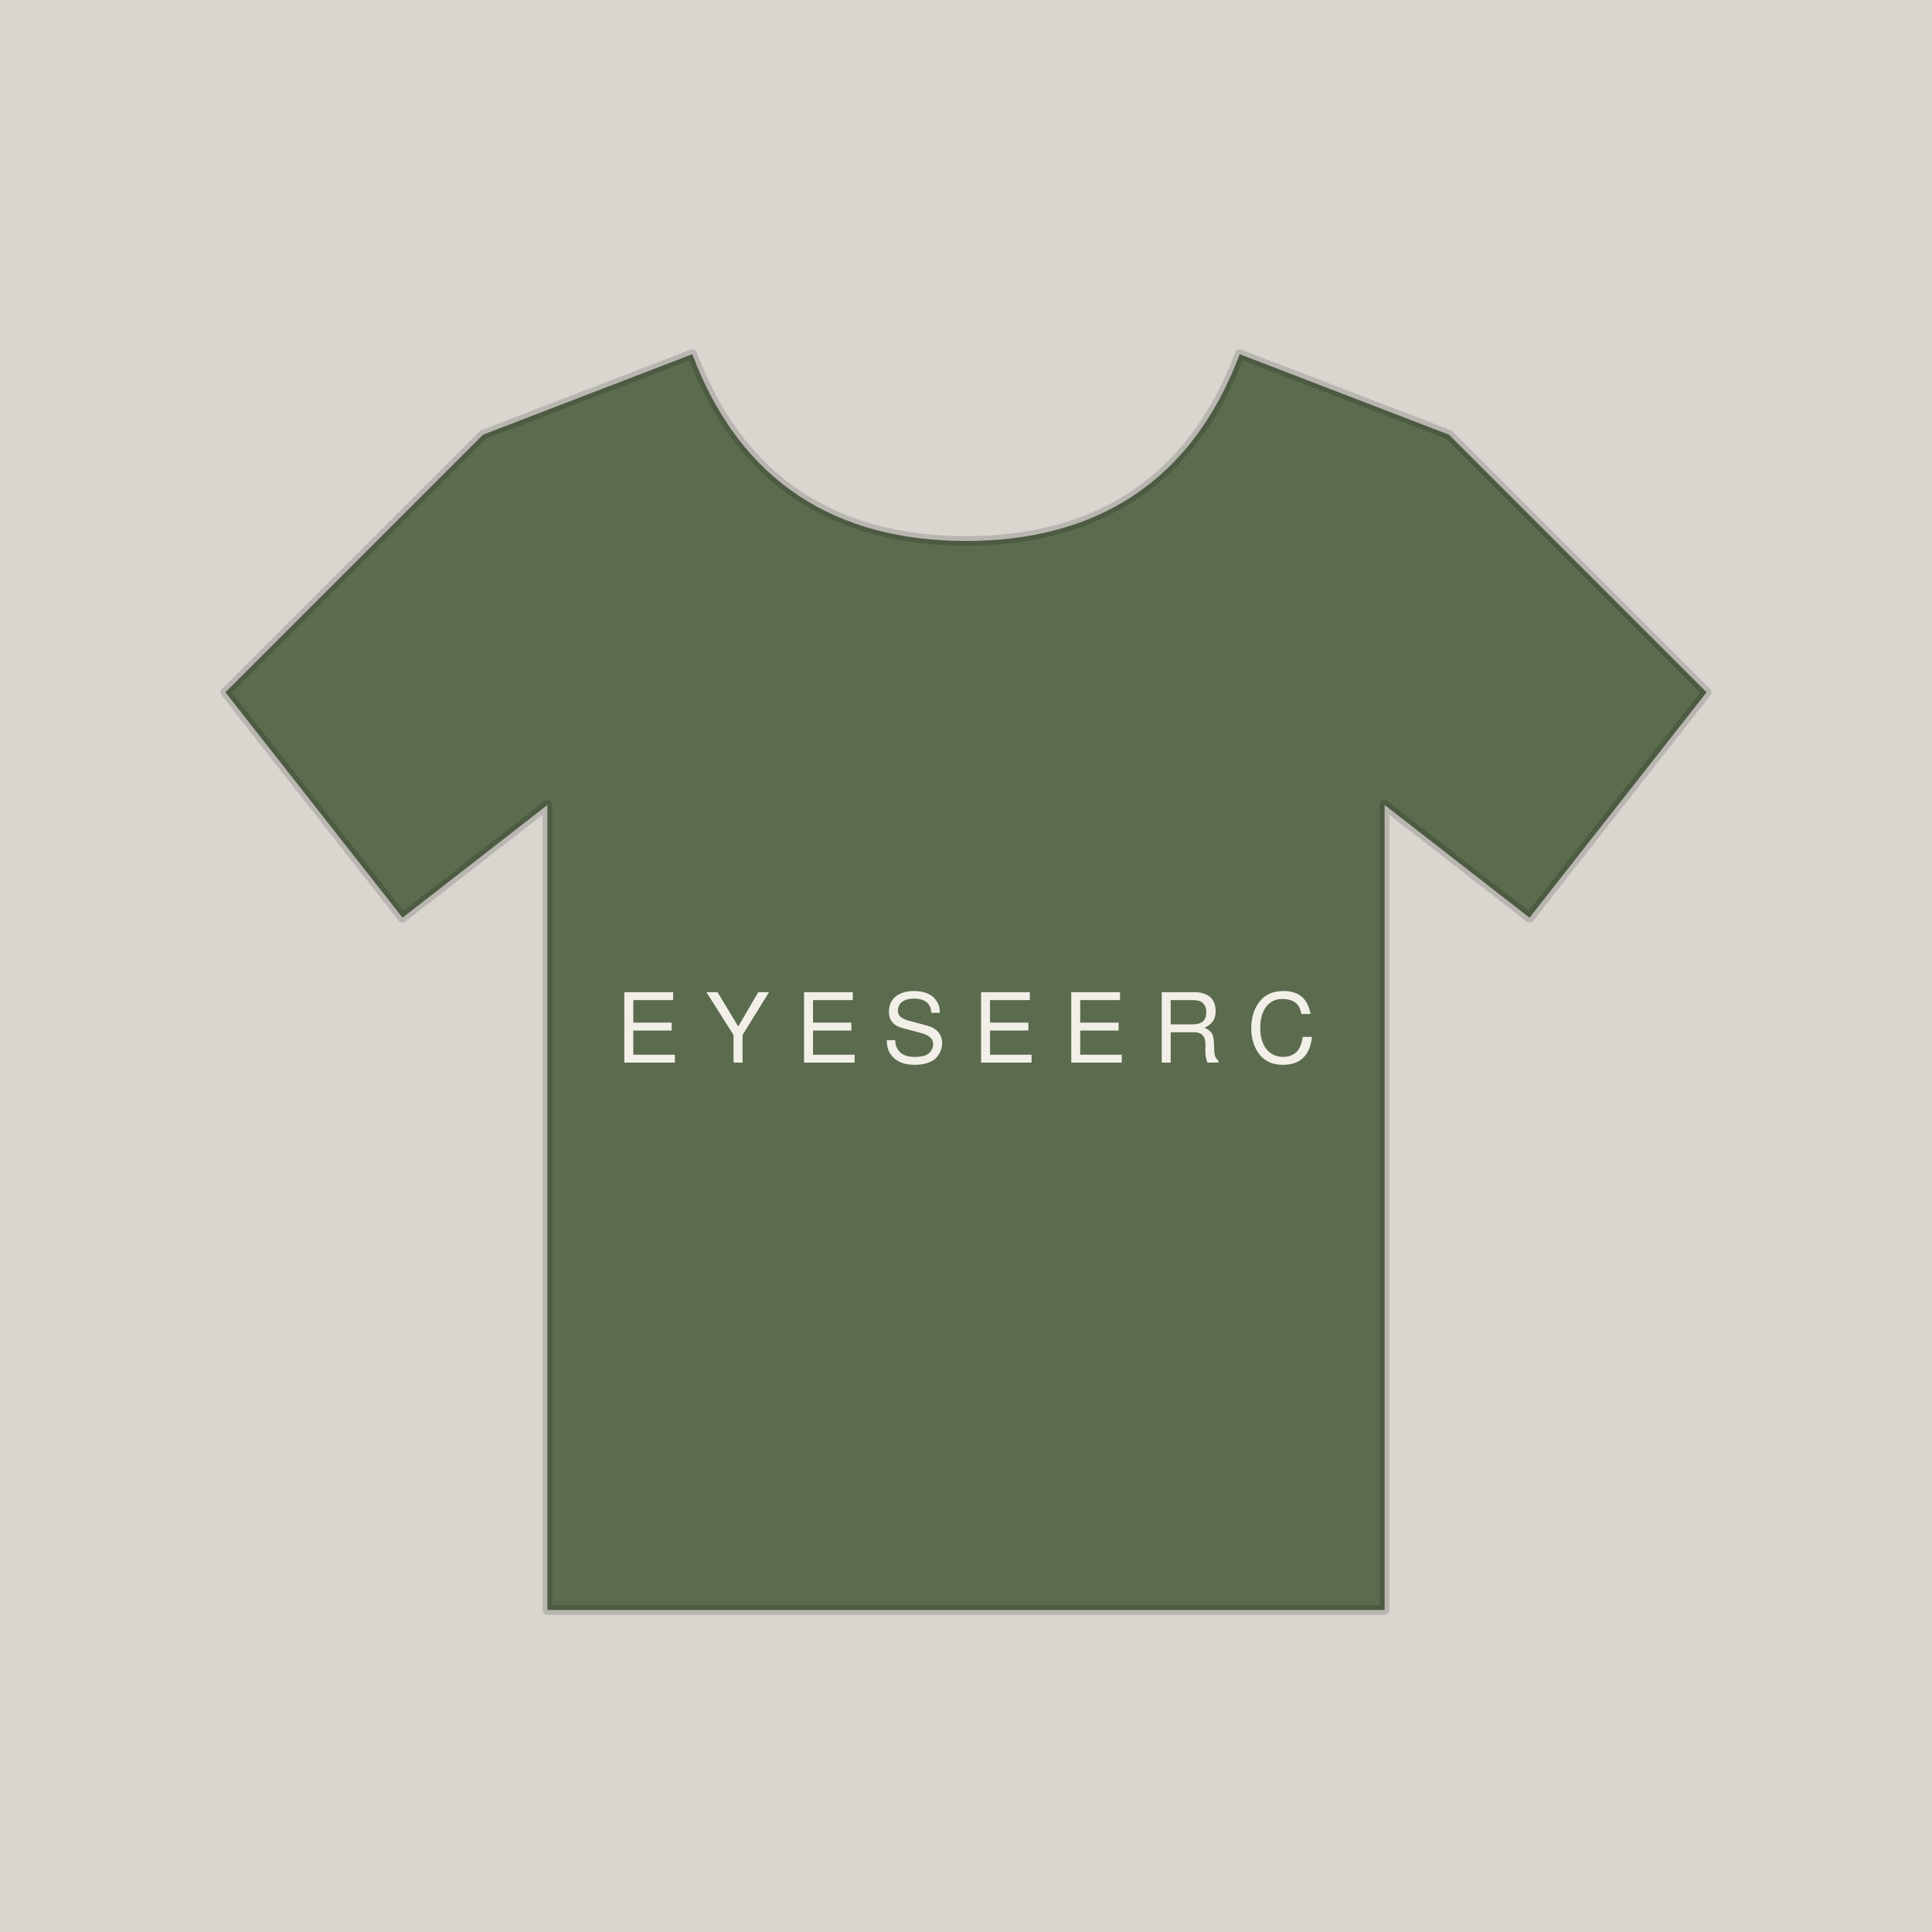
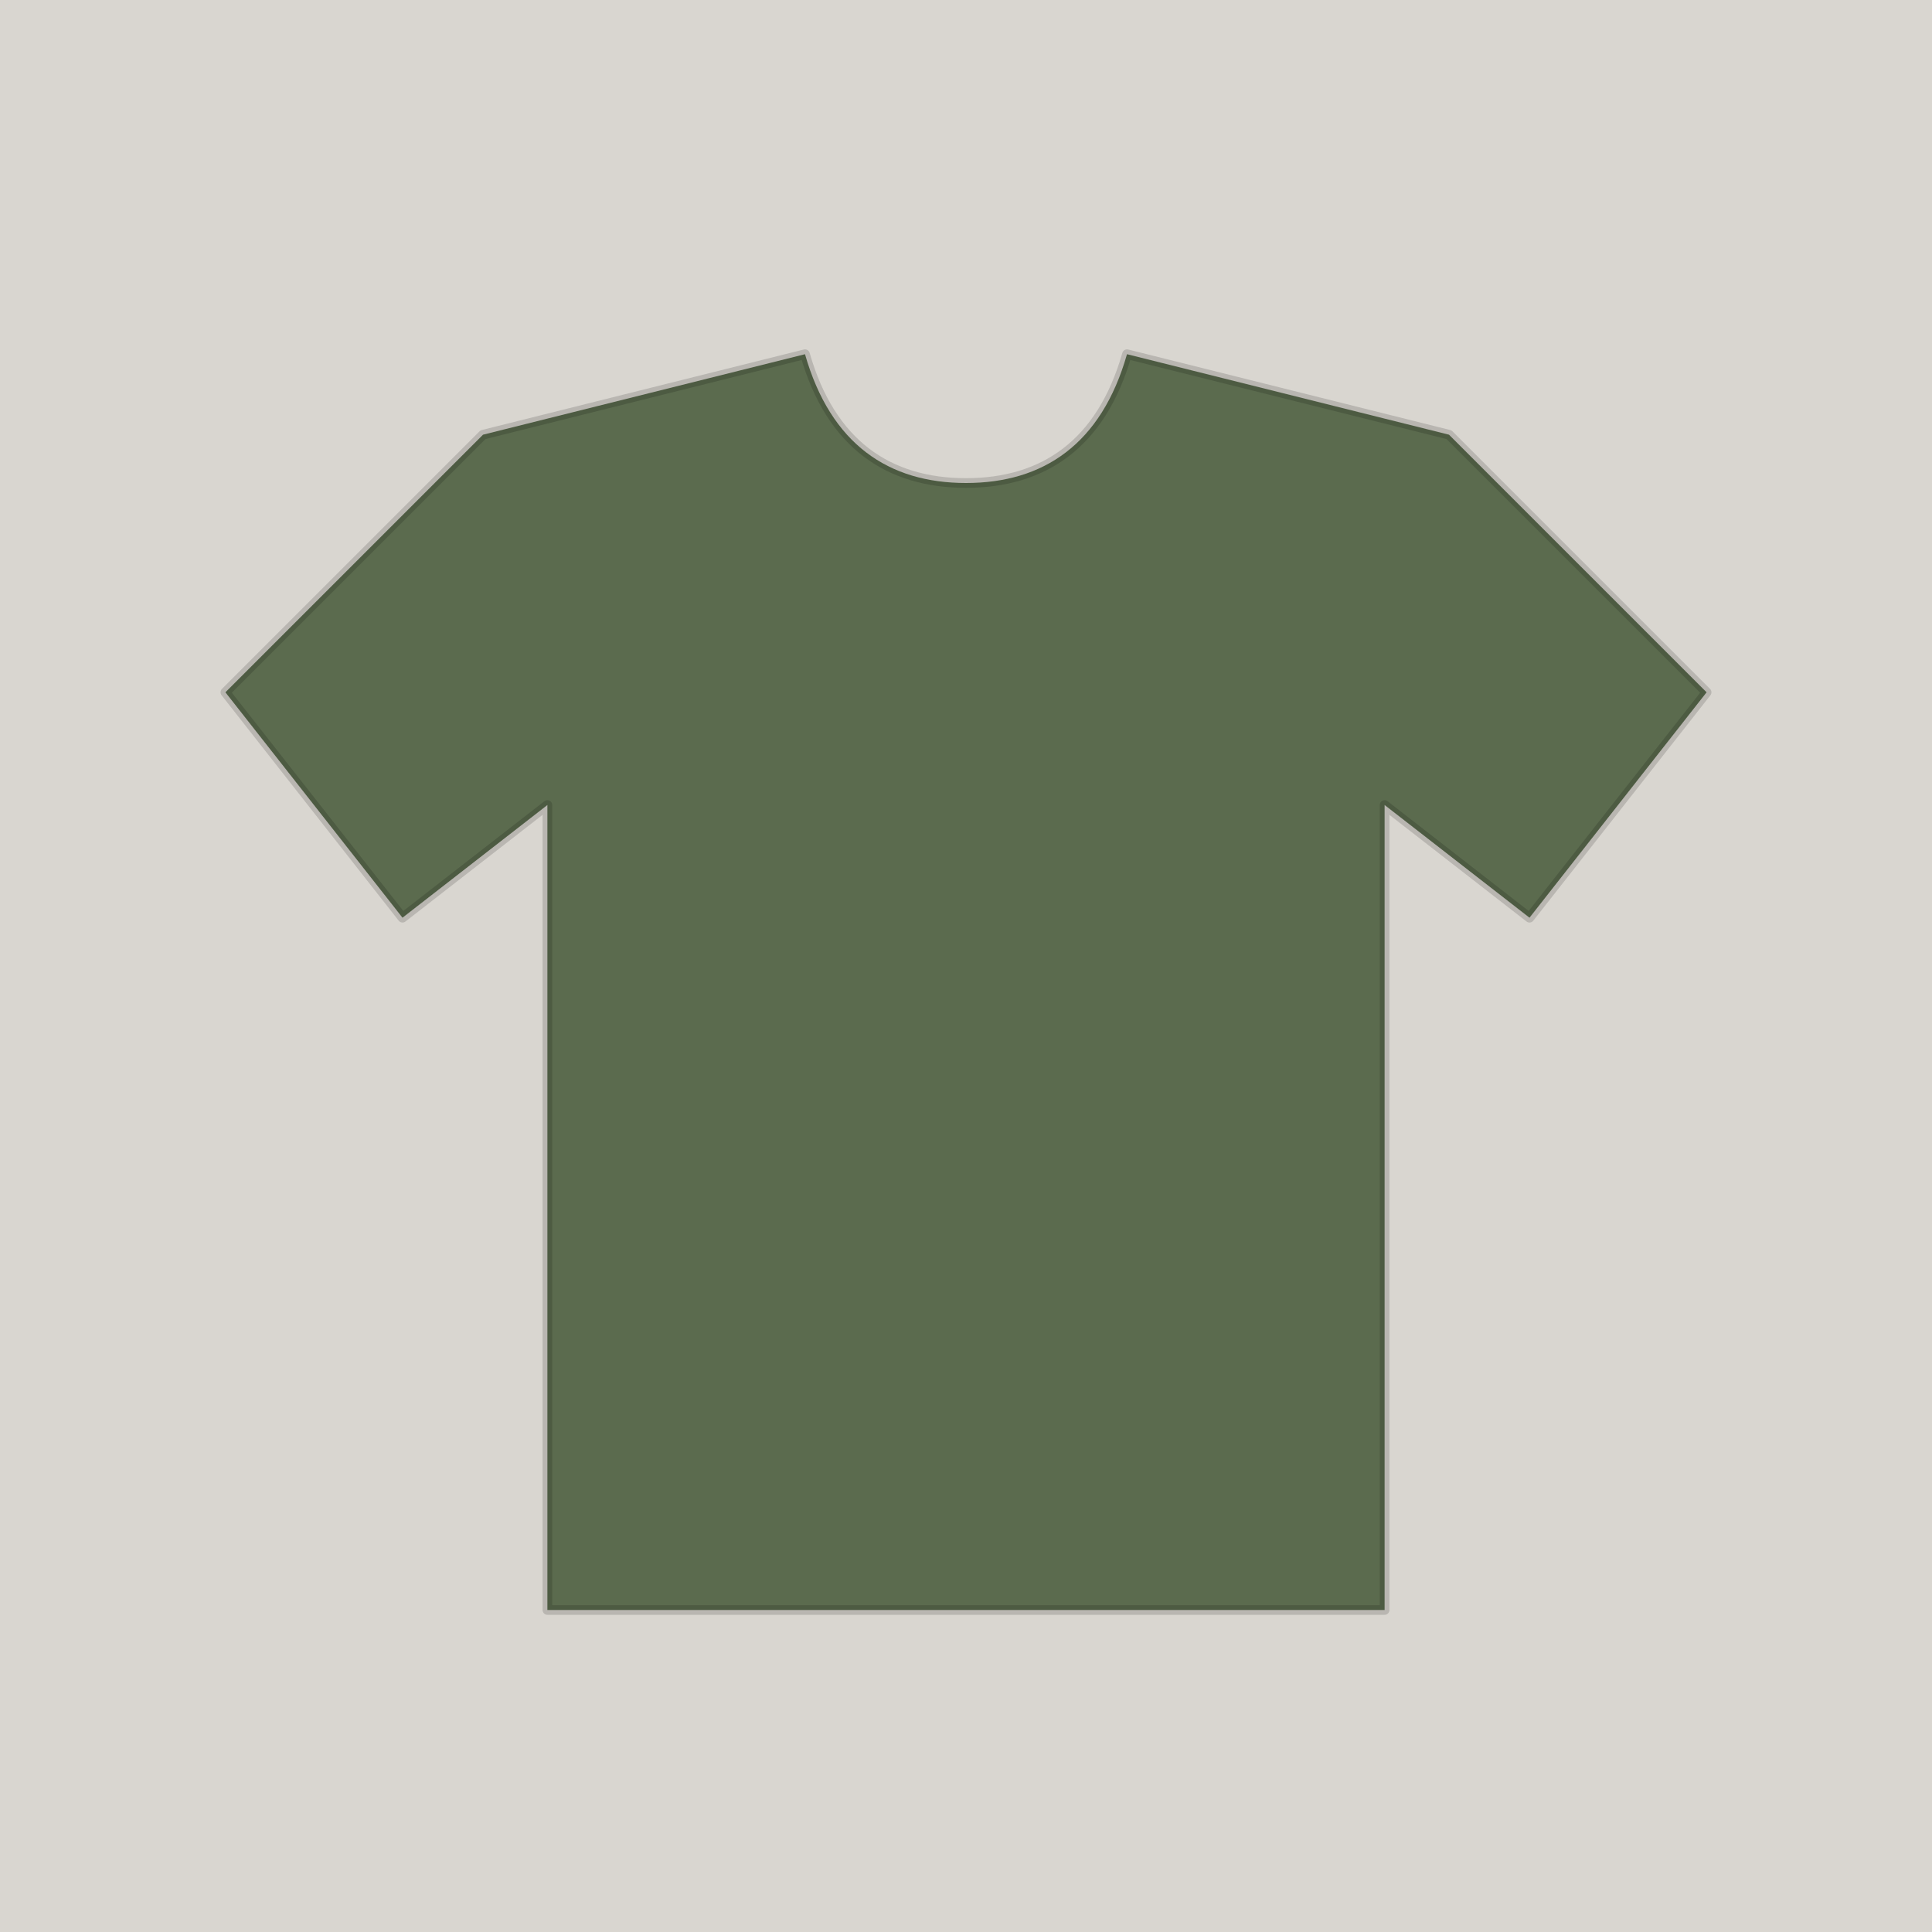
<svg xmlns="http://www.w3.org/2000/svg" viewBox="0 0 600 600">
  <rect width="600" height="600" fill="#d9d6d0" />
-   <path d="M215 110 L150 135 L70 215 L125 285 L170 250 L170 500 L430 500 L430 250 L475 285 L530 215 L450 135 L385 110 C370 150 340 168 300 168 C260 168 230 150 215 110 Z" fill="#5b6b4e" stroke="rgba(0,0,0,.15)" stroke-width="3" stroke-linejoin="round" />
-   <text x="300" y="330" text-anchor="middle" font-family="Helvetica, Arial, sans-serif" font-size="30" letter-spacing="8" fill="#f2efe9">EYESEERC</text>
+   <path d="M250 110 L150 135 L70 215 L125 285 L170 250 L170 500 L430 500 L430 250 L475 285 L530 215 L450 135 L350 110 C342 138 324 150 300 150 C276 150 258 138 250 110 Z" fill="#5b6b4e" stroke="rgba(0,0,0,.15)" stroke-width="3" stroke-linejoin="round" />
</svg>
